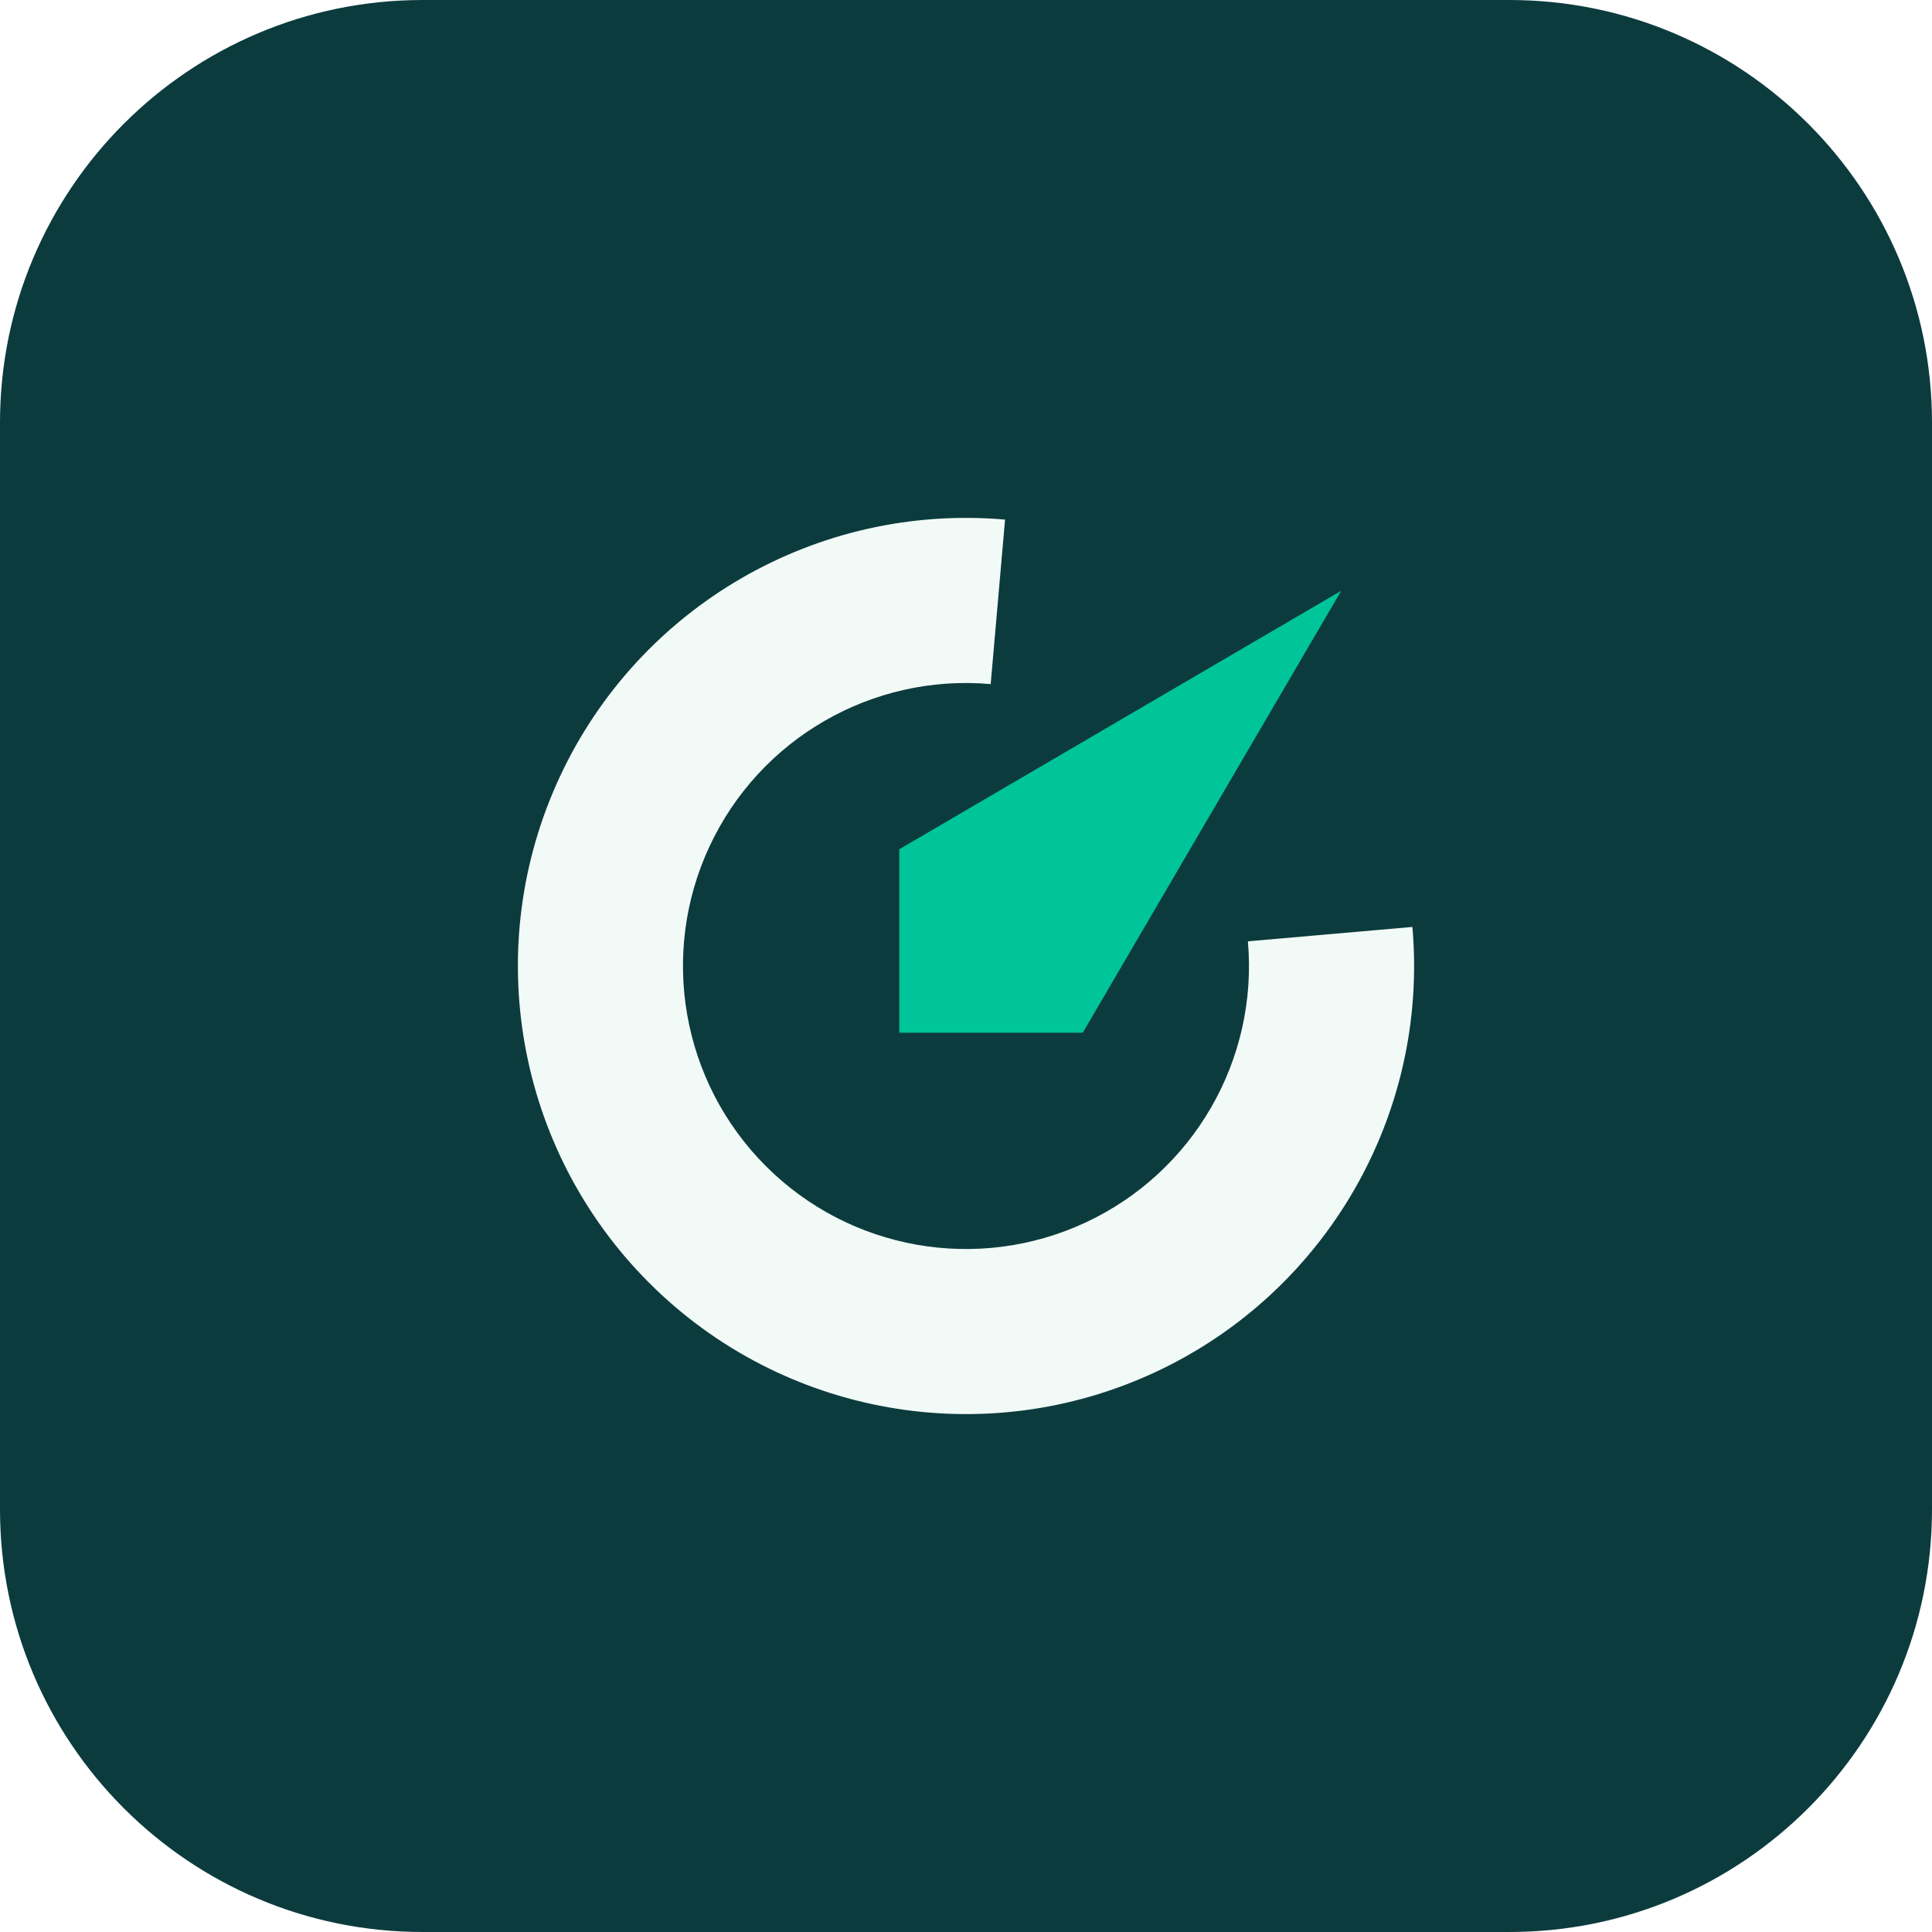
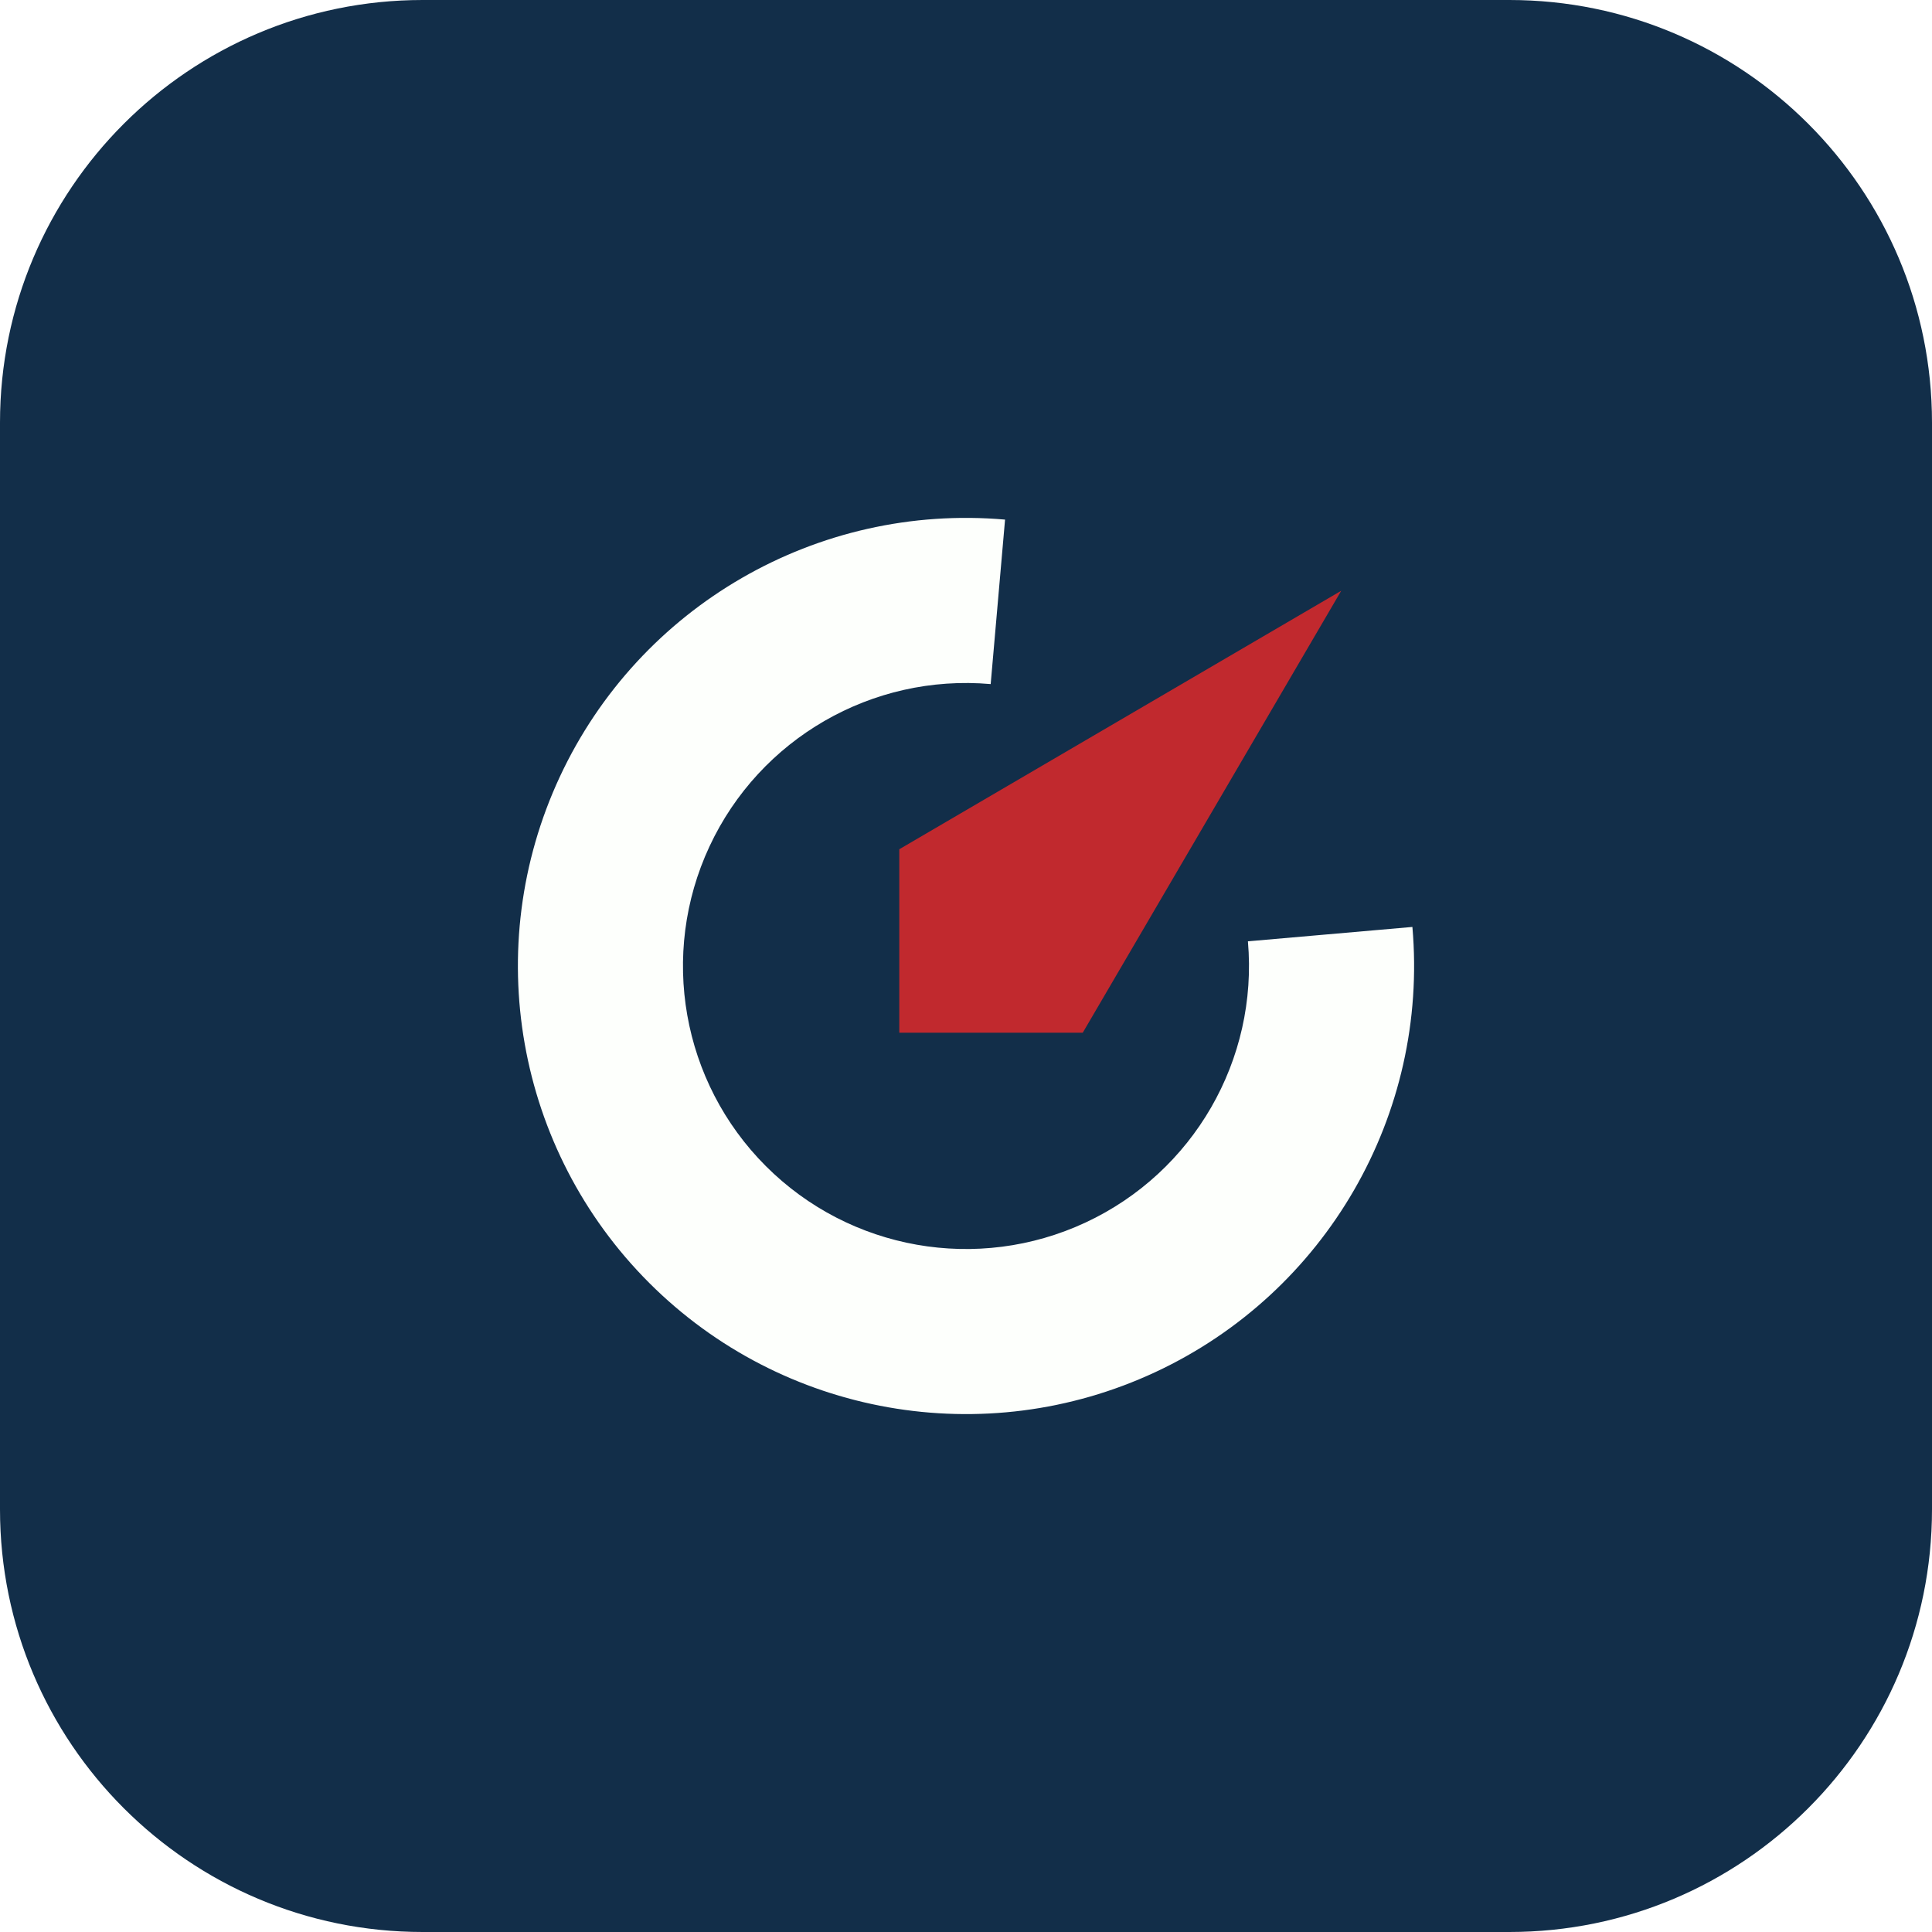
<svg xmlns="http://www.w3.org/2000/svg" viewBox="0 0 512 512" width="512" height="512" role="img" aria-label="Crawlvane">
-   <rect width="512" height="512" rx="112" fill="#0C3B3E" />
-   <path fill="#F2FAF7" d="M374.3 245.65A118.75 118.75 0 1 1 266.35 137.7L262.54 181.29A75 75 0 1 0 330.71 249.46Z" />
-   <path fill="#00C49A" d="M355.44 156.56L286.94 273.68L238.32 273.68L238.32 225.06Z" />
+   <rect width="512" height="512" rx="112" fill="#122E49" />
+   <path fill="#FDFFFC" d="M374.3 245.65A118.75 118.75 0 1 1 266.35 137.7L262.54 181.29A75 75 0 1 0 330.71 249.46Z" />
+   <path fill="#C1292E" d="M355.44 156.56L286.94 273.68L238.32 273.68L238.32 225.06Z" />
</svg>
